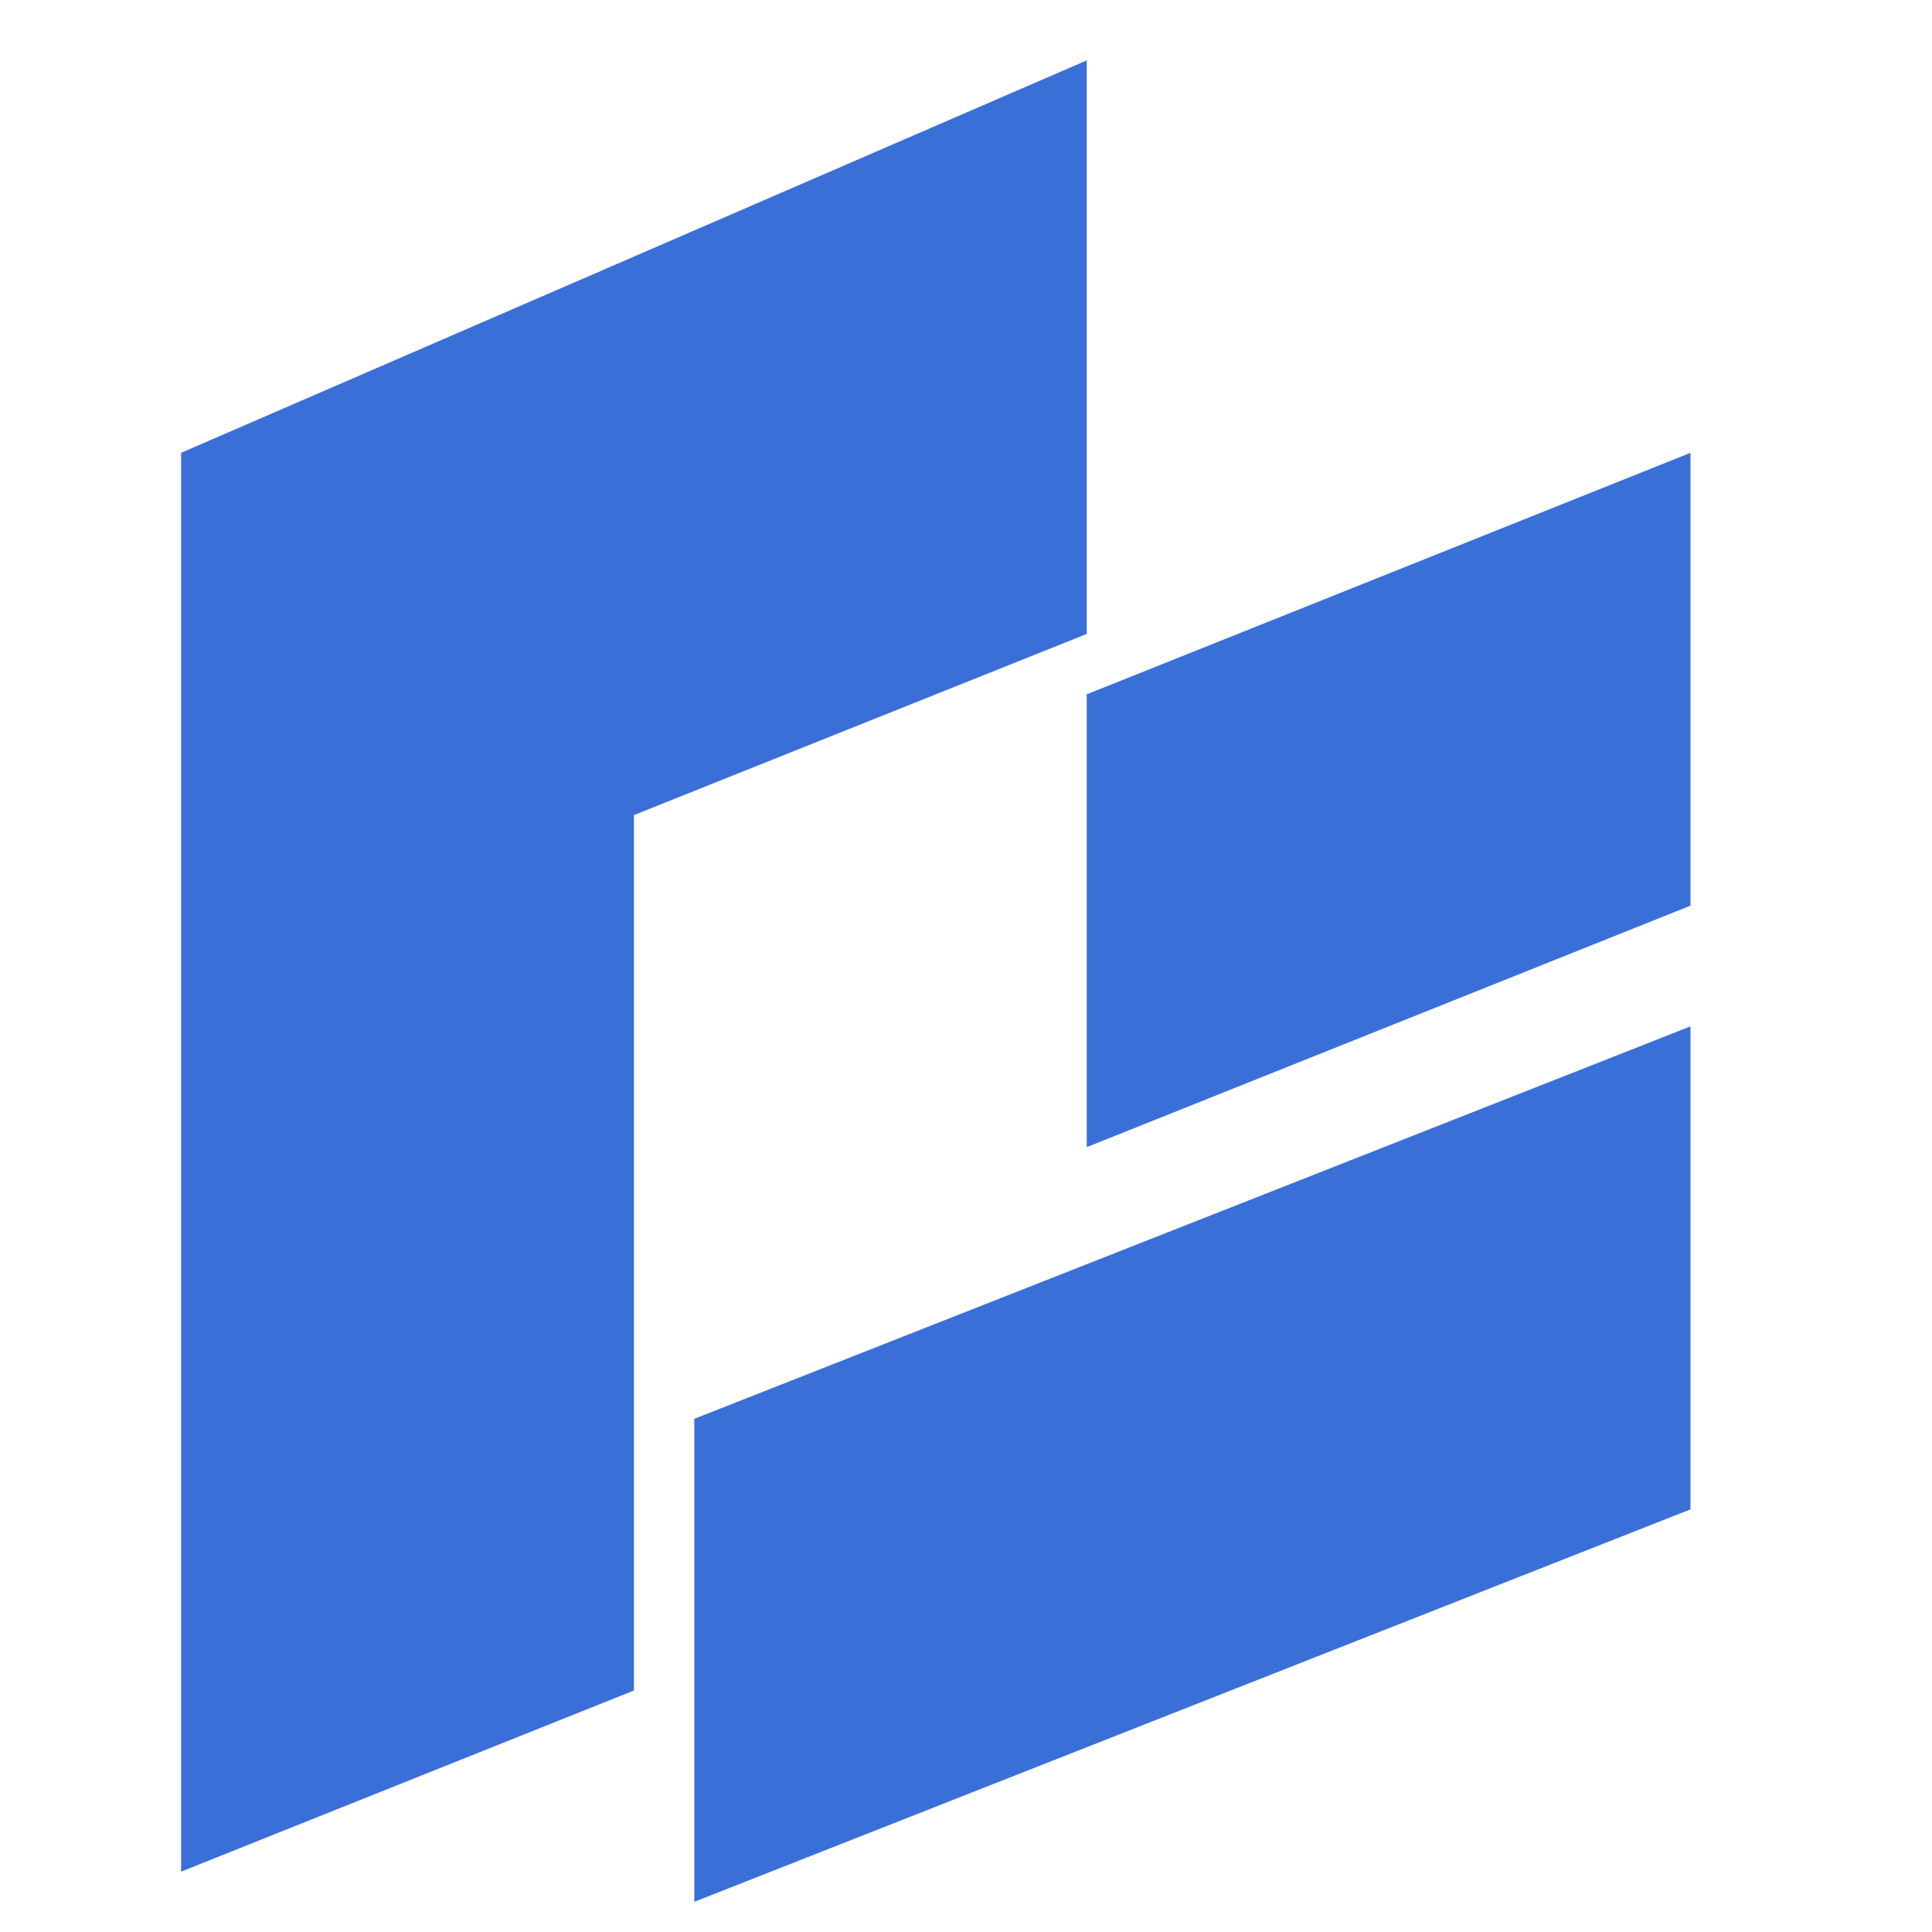
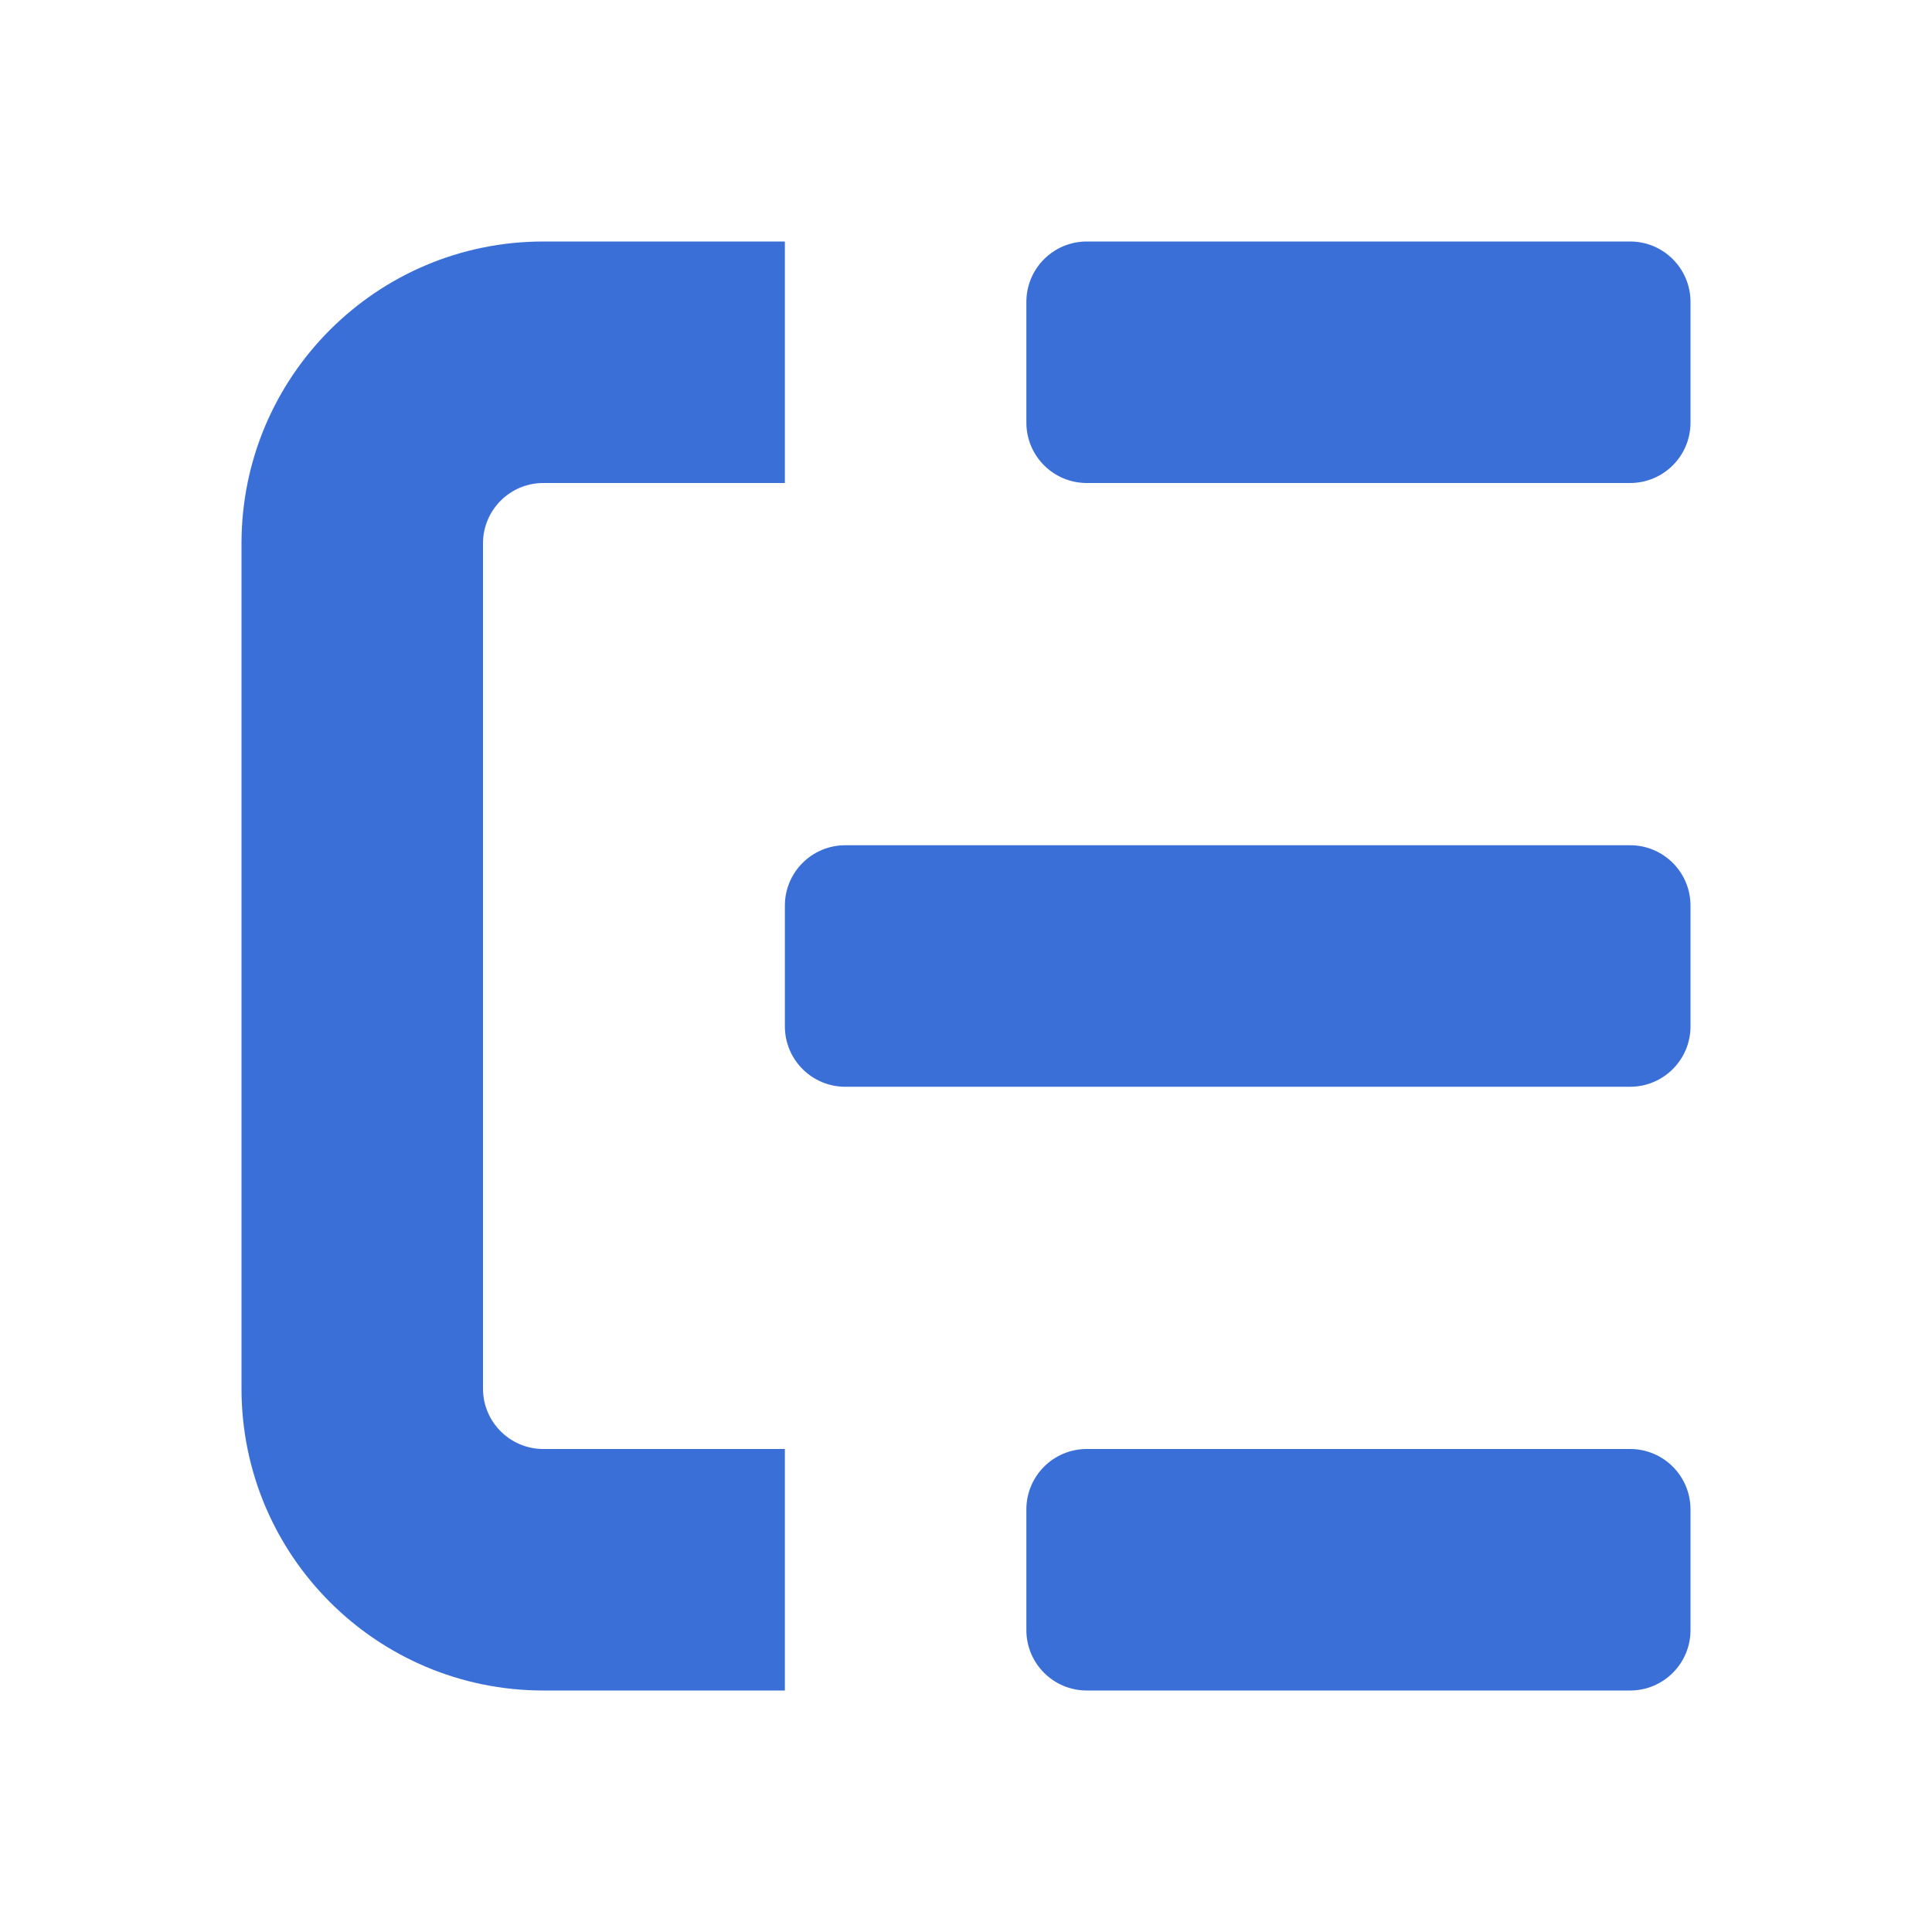
- <svg xmlns="http://www.w3.org/2000/svg" width="64" height="64" viewBox="0 0 64 64" fill="#3b6fd8" role="img" aria-label="ScanHub">
-   <style>@media(prefers-color-scheme:dark){svg{fill:#8fb4ff}}</style>
-   <path d="M6 15 36 2v19l-15 6v29L6 62ZM36 23 56 15v15l-20 8ZM23 47 56 34v16L23 63Z" />
+ <svg xmlns="http://www.w3.org/2000/svg" width="32" height="32" viewBox="0 0 32 32" fill="none" role="img" aria-label="ScanHub">
+   <style>@media(prefers-color-scheme:dark){.mark{fill:#8fb4ff}}</style>
+   <g class="mark" fill="#3b6fd8">
+     <path d="M13 4H9a5 5 0 0 0-5 5v14a5 5 0 0 0 5 5h4v-4H9a1 1 0 0 1-1-1V9a1 1 0 0 1 1-1h4Z" />
+     <rect x="17" y="4" width="11" height="4" rx="1" />
+     <rect x="13" y="14" width="15" height="4" rx="1" />
+     <rect x="17" y="24" width="11" height="4" rx="1" />
+   </g>
</svg>
